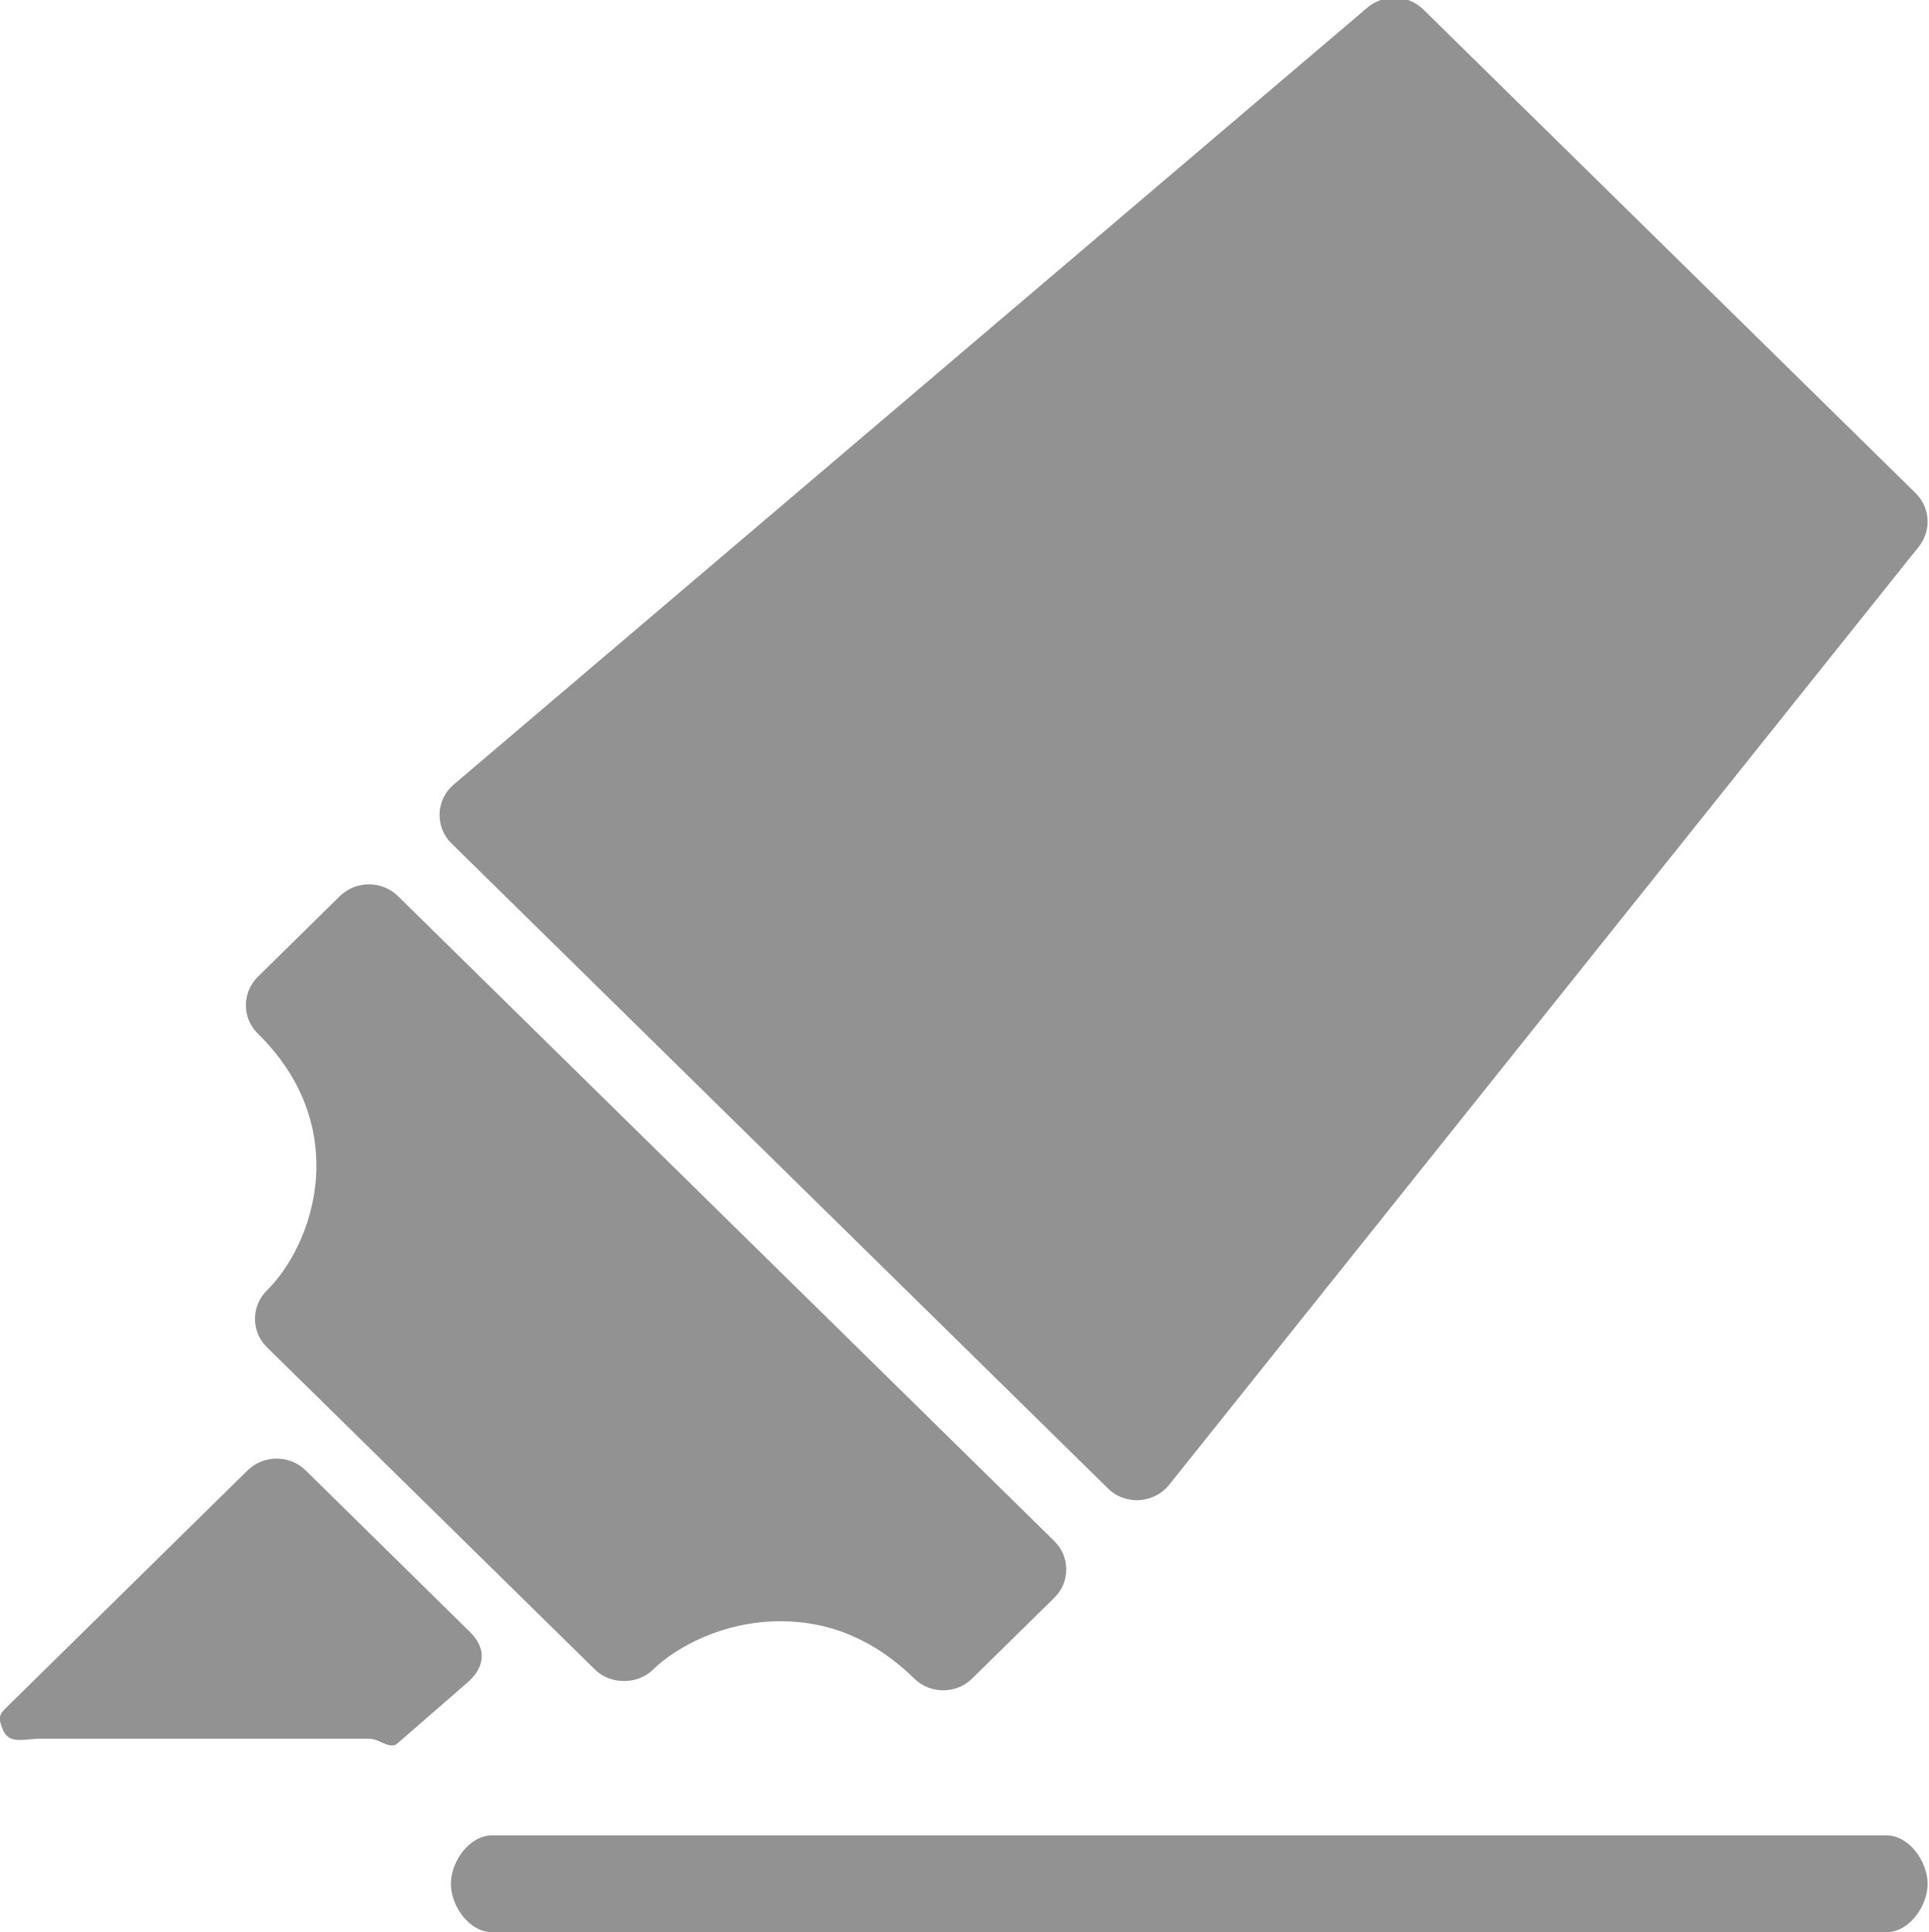
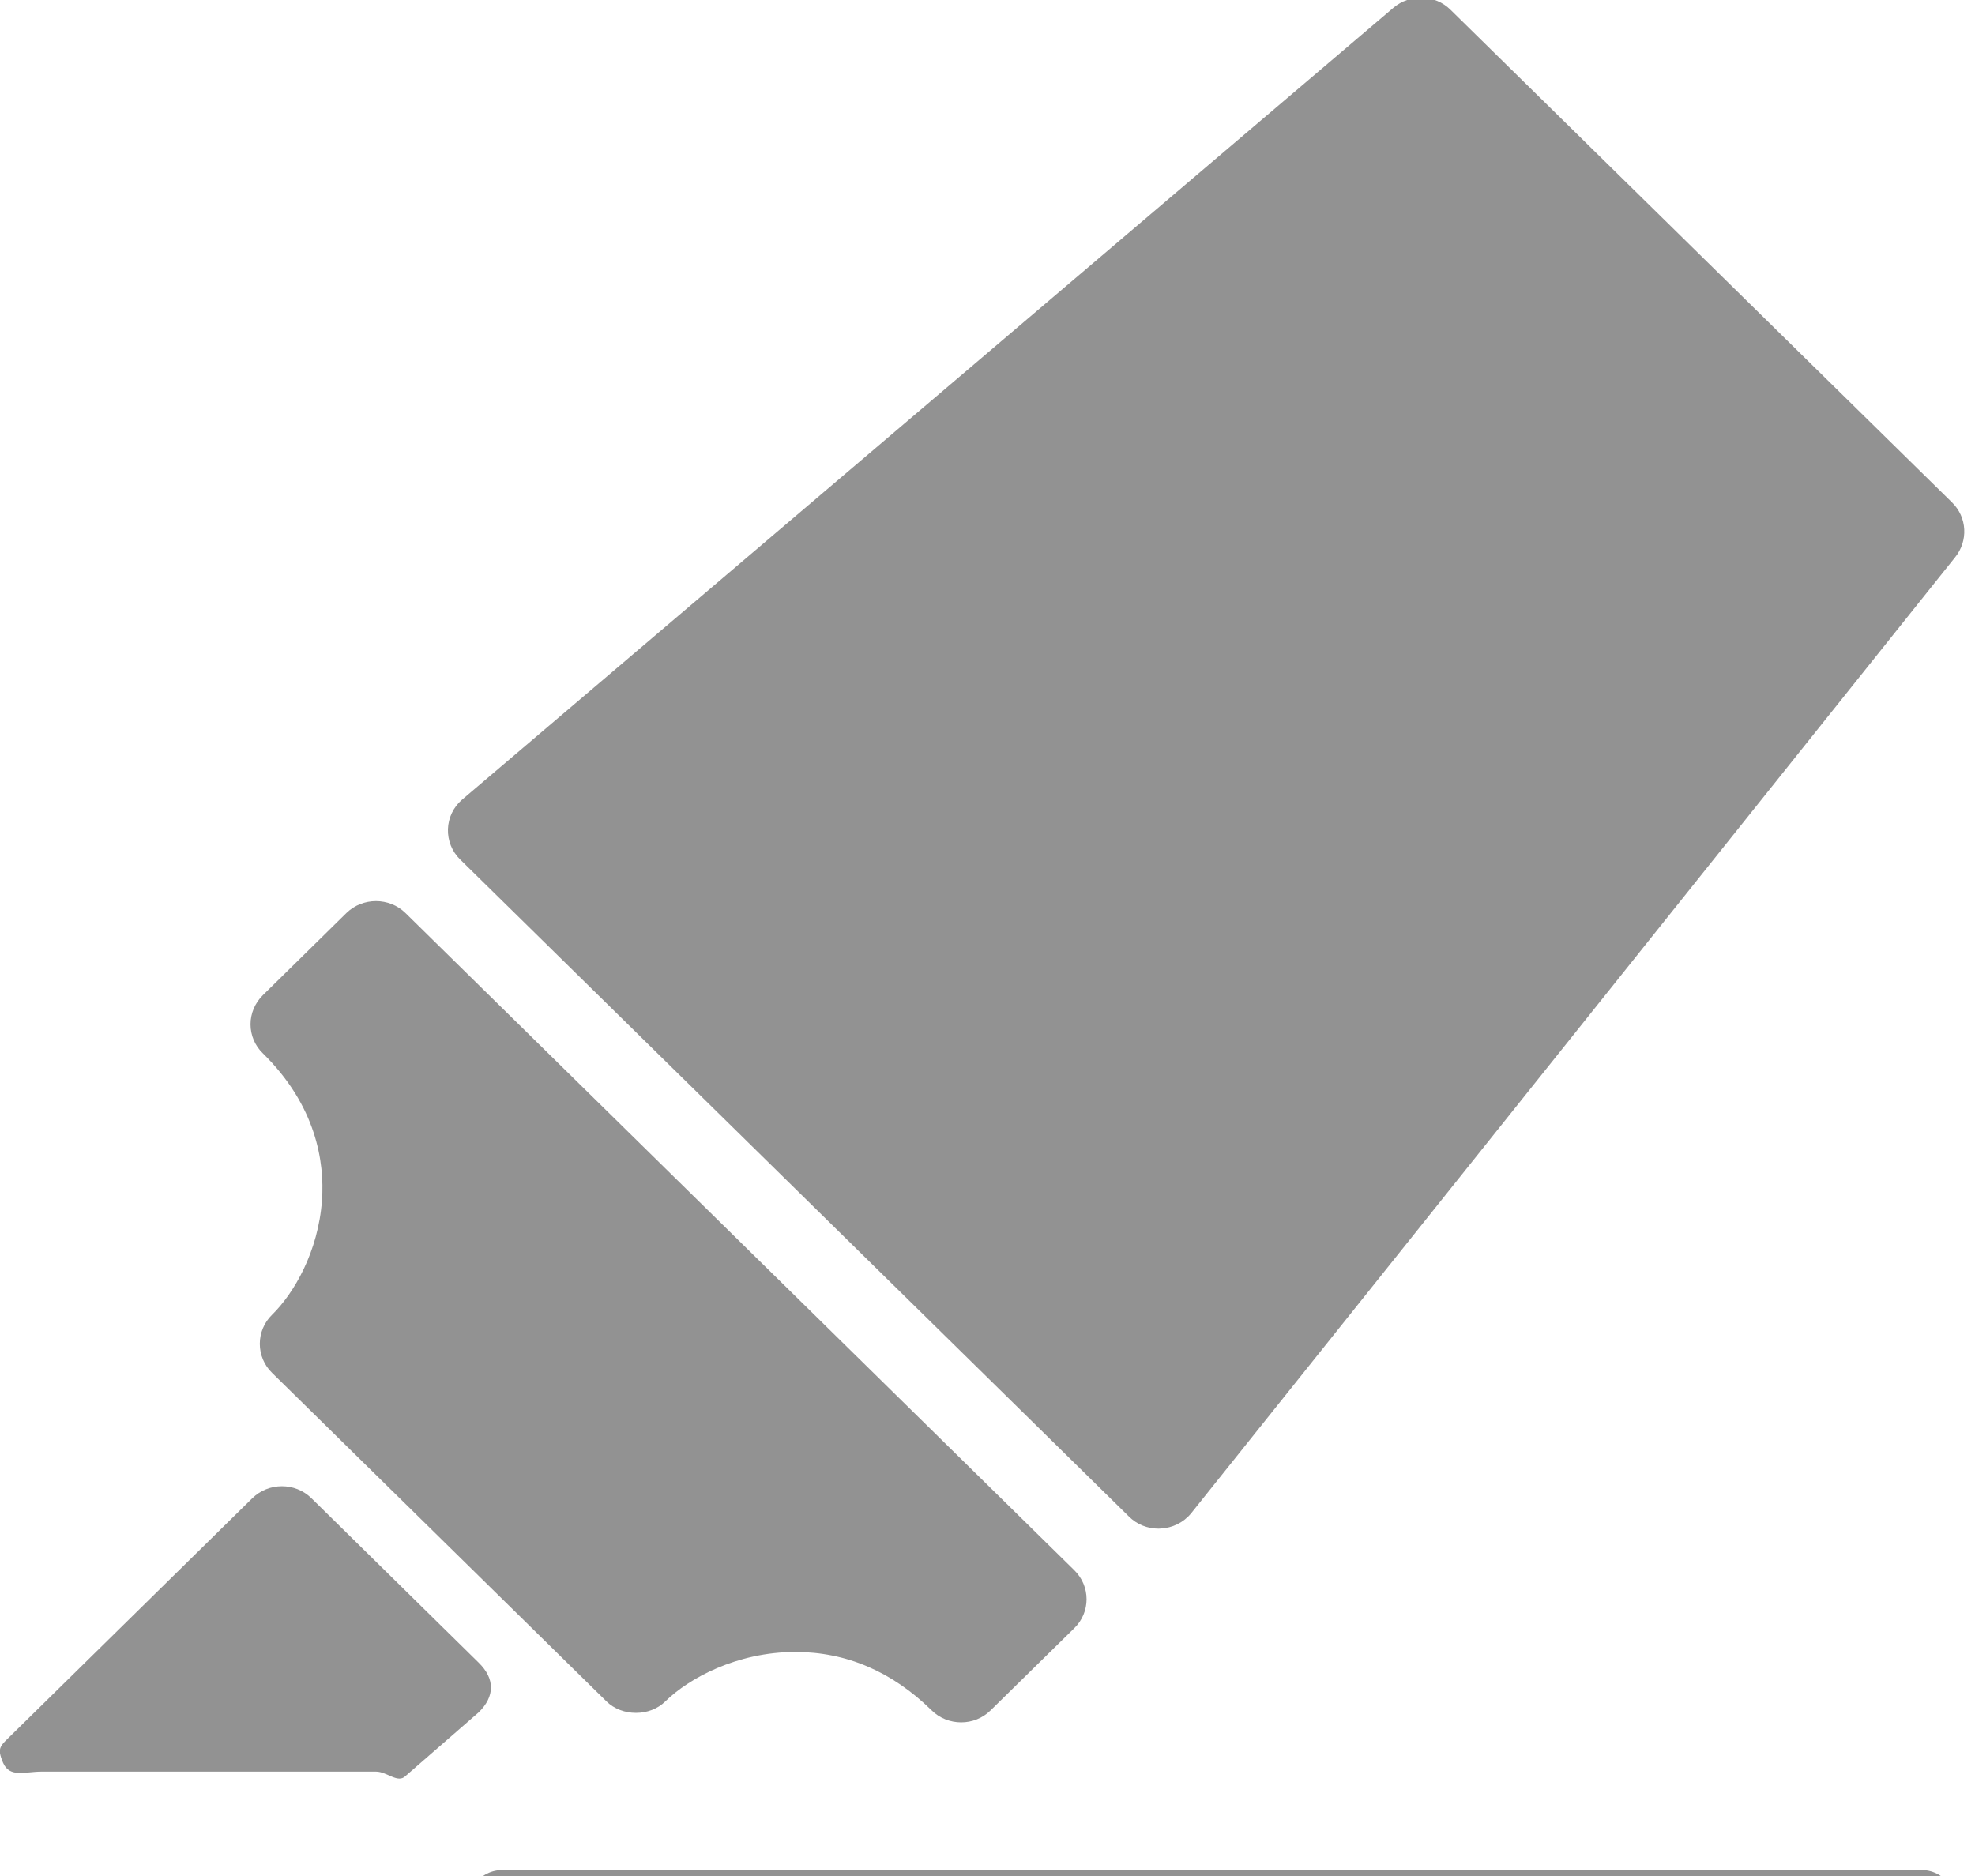
- <svg xmlns="http://www.w3.org/2000/svg" preserveAspectRatio="xMidYMid" width="19.906" height="19.938" viewBox="0 0 19.906 19.938">
-   <defs>
-     <style>
-       .cls-1 {
-         fill: #929292;
-         fill-rule: evenodd;
-       }
-     </style>
-   </defs>
-   <path d="M12.061,15.328 C11.985,15.420 11.873,15.475 11.753,15.481 C11.746,15.481 11.739,15.482 11.731,15.482 C11.618,15.482 11.511,15.438 11.433,15.360 L4.660,8.705 C4.576,8.623 4.533,8.513 4.536,8.397 C4.540,8.283 4.591,8.175 4.679,8.099 L14.110,0.079 C14.277,-0.064 14.532,-0.057 14.688,0.098 L19.768,5.089 C19.921,5.239 19.933,5.479 19.798,5.645 L12.061,15.328 ZM10.878,16.491 L10.032,17.322 C9.949,17.404 9.842,17.444 9.733,17.444 C9.626,17.444 9.516,17.404 9.434,17.322 C9.034,16.930 8.571,16.731 8.055,16.731 C7.460,16.731 6.974,17.000 6.738,17.231 C6.581,17.387 6.299,17.387 6.141,17.231 L2.755,13.904 C2.675,13.826 2.631,13.720 2.631,13.610 C2.631,13.500 2.675,13.394 2.755,13.316 C2.975,13.100 3.223,12.681 3.261,12.153 C3.287,11.770 3.204,11.201 2.662,10.668 C2.582,10.591 2.537,10.485 2.537,10.374 C2.537,10.264 2.582,10.158 2.662,10.079 L3.508,9.247 C3.673,9.086 3.942,9.086 4.106,9.247 L10.878,15.902 C11.045,16.065 11.045,16.329 10.878,16.491 ZM3.154,15.174 L4.847,16.839 C5.013,17.001 5.013,17.181 4.847,17.343 L4.106,17.988 C4.028,18.065 3.919,17.943 3.808,17.943 L0.421,17.943 C0.251,17.943 0.098,18.008 0.031,17.853 C-0.035,17.697 0.002,17.685 0.122,17.566 L2.555,15.174 C2.721,15.012 2.989,15.012 3.154,15.174 ZM5.078,18.941 L19.468,18.941 C19.701,18.941 19.892,19.211 19.892,19.441 C19.892,19.671 19.701,19.940 19.468,19.940 L5.078,19.940 C4.843,19.940 4.653,19.671 4.653,19.441 C4.653,19.211 4.843,18.941 5.078,18.941 Z" class="cls-1" />
+ <svg xmlns="http://www.w3.org/2000/svg" width="20" height="19" viewBox="0 0 20 19">
+   <path fill="#929292" d="M12.061,15.328 C11.985,15.420 11.873,15.475 11.753,15.481 C11.746,15.481 11.739,15.482 11.731,15.482 C11.618,15.482 11.511,15.438 11.433,15.360 L4.660,8.705 C4.576,8.623 4.533,8.513 4.536,8.397 C4.540,8.283 4.591,8.175 4.679,8.099 L14.110,0.079 C14.277,-0.064 14.532,-0.057 14.688,0.098 L19.768,5.089 C19.921,5.239 19.933,5.479 19.798,5.645 L12.061,15.328 ZM10.878,16.491 L10.032,17.322 C9.949,17.404 9.842,17.444 9.733,17.444 C9.626,17.444 9.516,17.404 9.434,17.322 C9.034,16.930 8.571,16.731 8.055,16.731 C7.460,16.731 6.974,17.000 6.738,17.231 C6.581,17.387 6.299,17.387 6.141,17.231 L2.755,13.904 C2.675,13.826 2.631,13.720 2.631,13.610 C2.631,13.500 2.675,13.394 2.755,13.316 C2.975,13.100 3.223,12.681 3.261,12.153 C3.287,11.770 3.204,11.201 2.662,10.668 C2.582,10.591 2.537,10.485 2.537,10.374 C2.537,10.264 2.582,10.158 2.662,10.079 L3.508,9.247 C3.673,9.086 3.942,9.086 4.106,9.247 L10.878,15.902 C11.045,16.065 11.045,16.329 10.878,16.491 ZM3.154,15.174 L4.847,16.839 C5.013,17.001 5.013,17.181 4.847,17.343 L4.106,17.988 C4.028,18.065 3.919,17.943 3.808,17.943 L0.421,17.943 C0.251,17.943 0.098,18.008 0.031,17.853 C-0.035,17.697 0.002,17.685 0.122,17.566 L2.555,15.174 C2.721,15.012 2.989,15.012 3.154,15.174 ZM5.078,18.941 L19.468,18.941 C19.701,18.941 19.892,19.211 19.892,19.441 C19.892,19.671 19.701,19.940 19.468,19.940 L5.078,19.940 C4.843,19.940 4.653,19.671 4.653,19.441 C4.653,19.211 4.843,18.941 5.078,18.941 Z" />
</svg>
